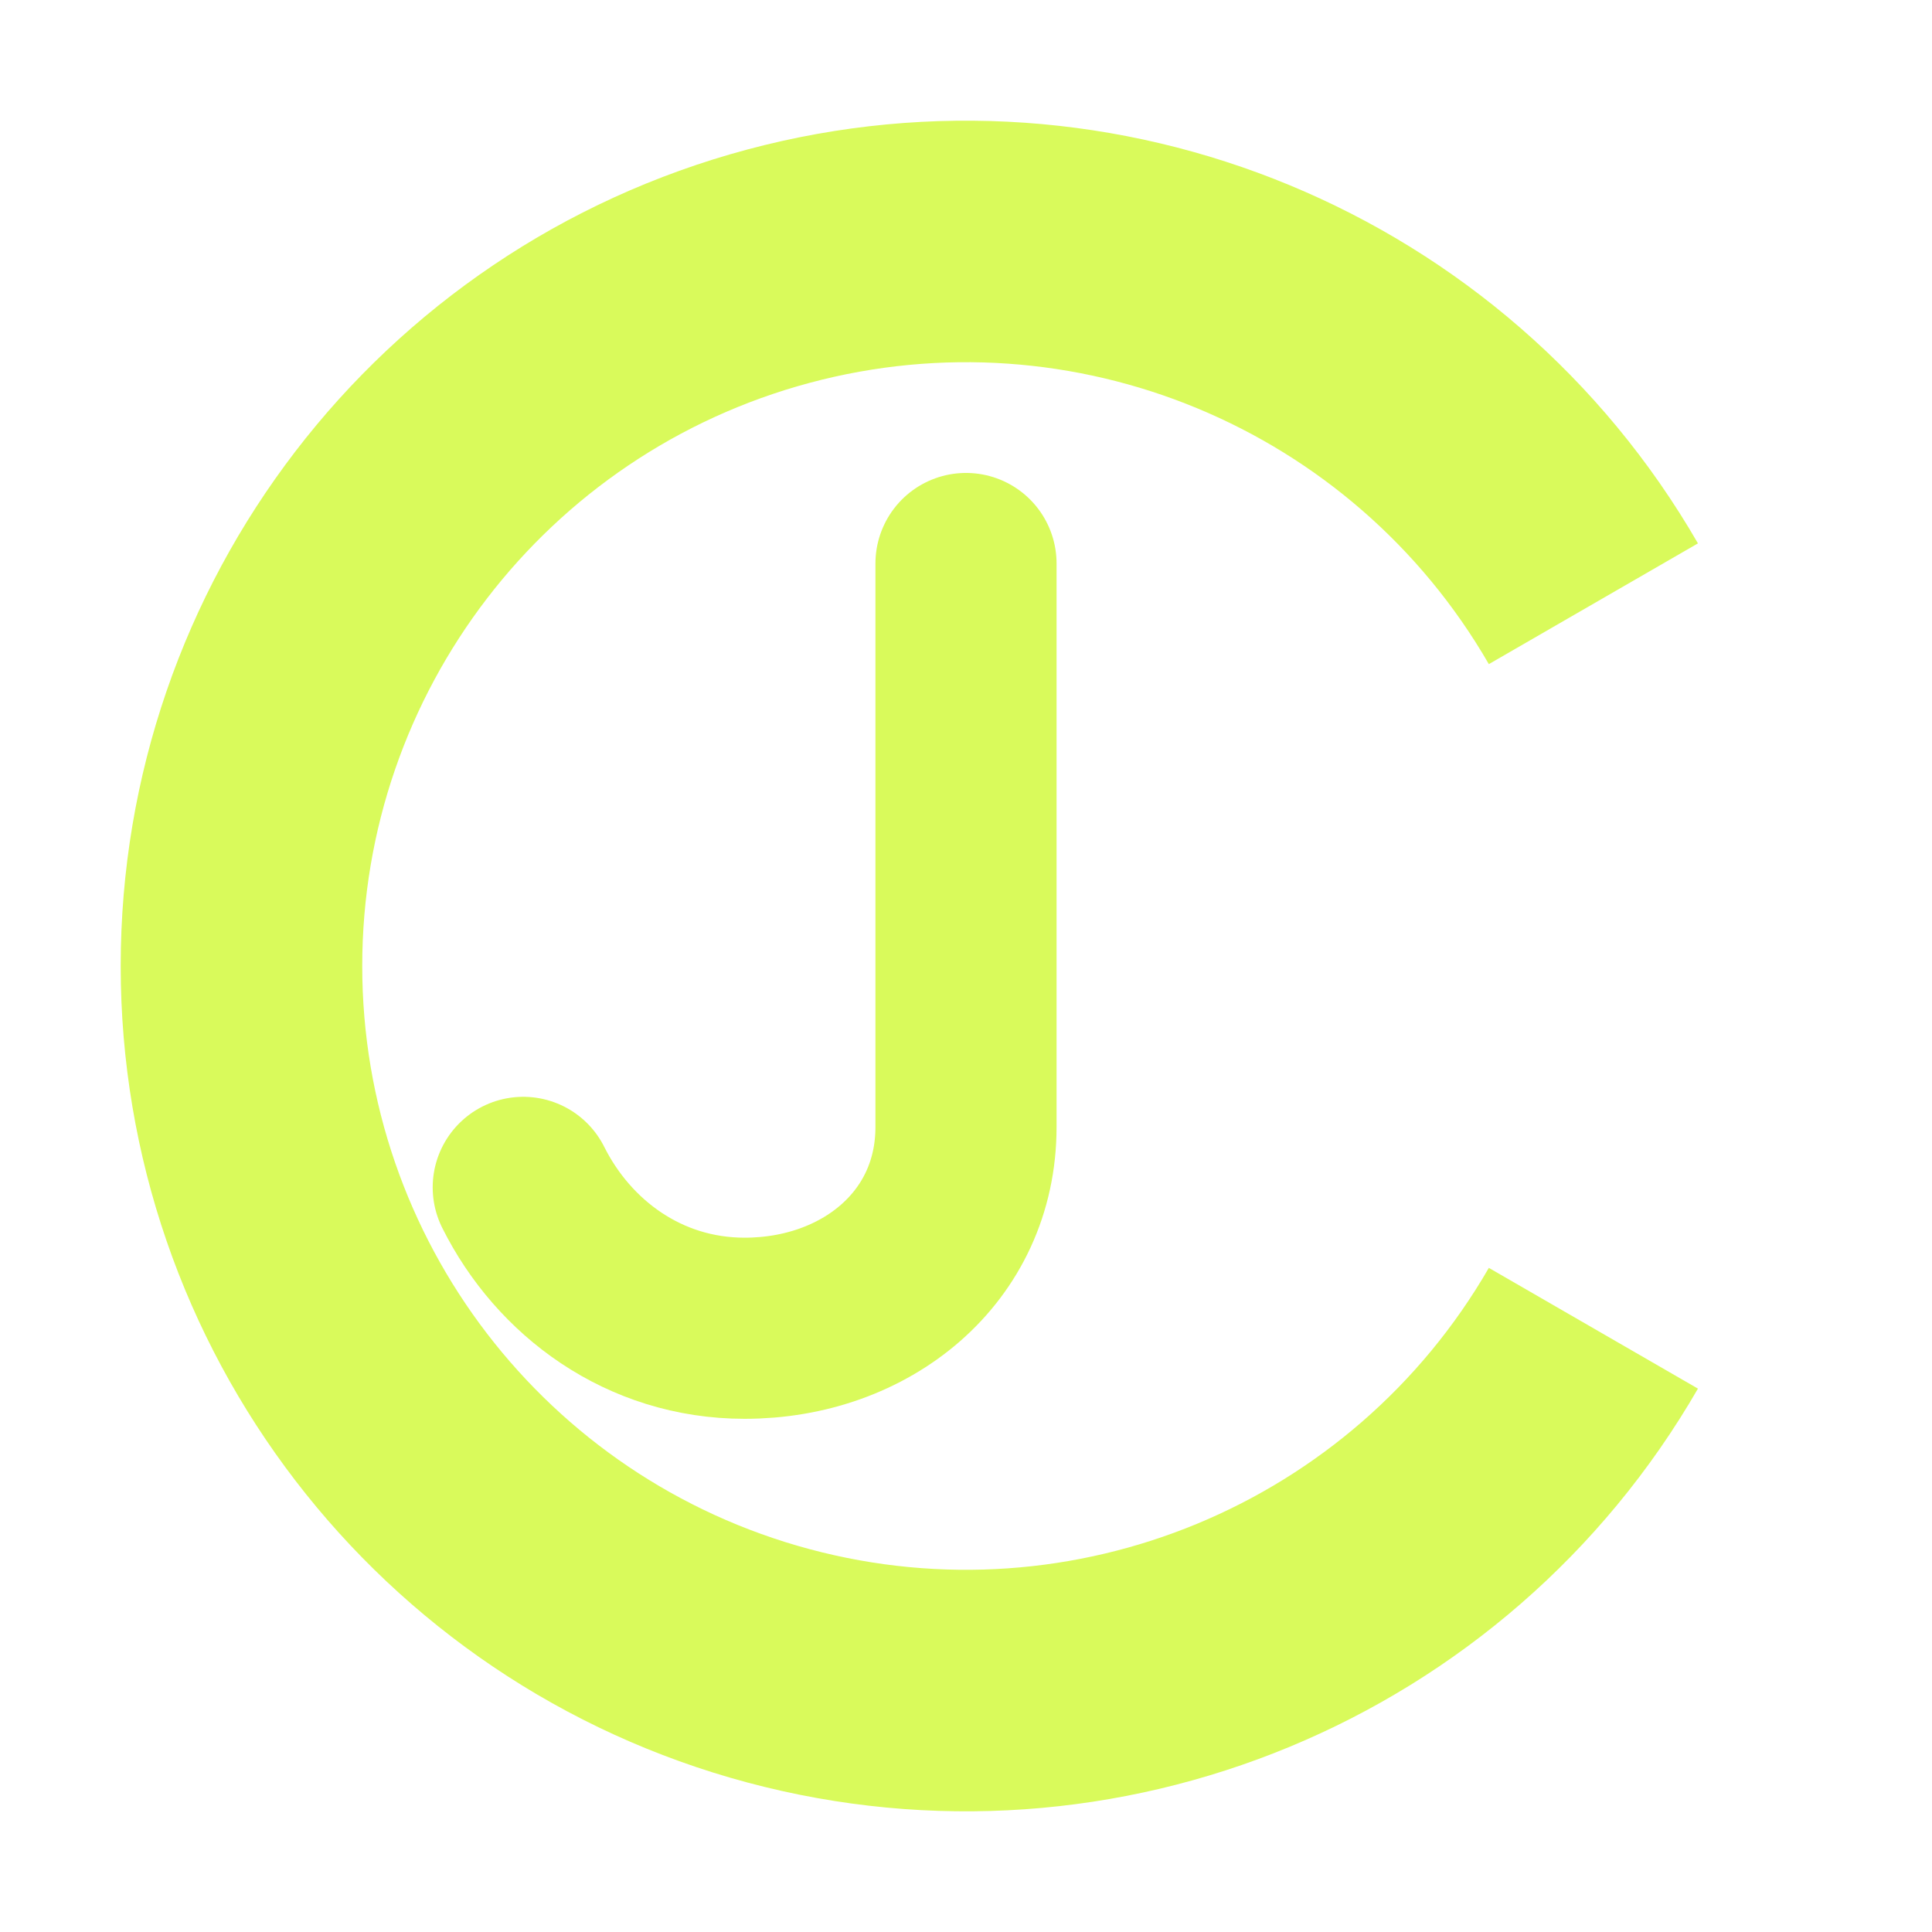
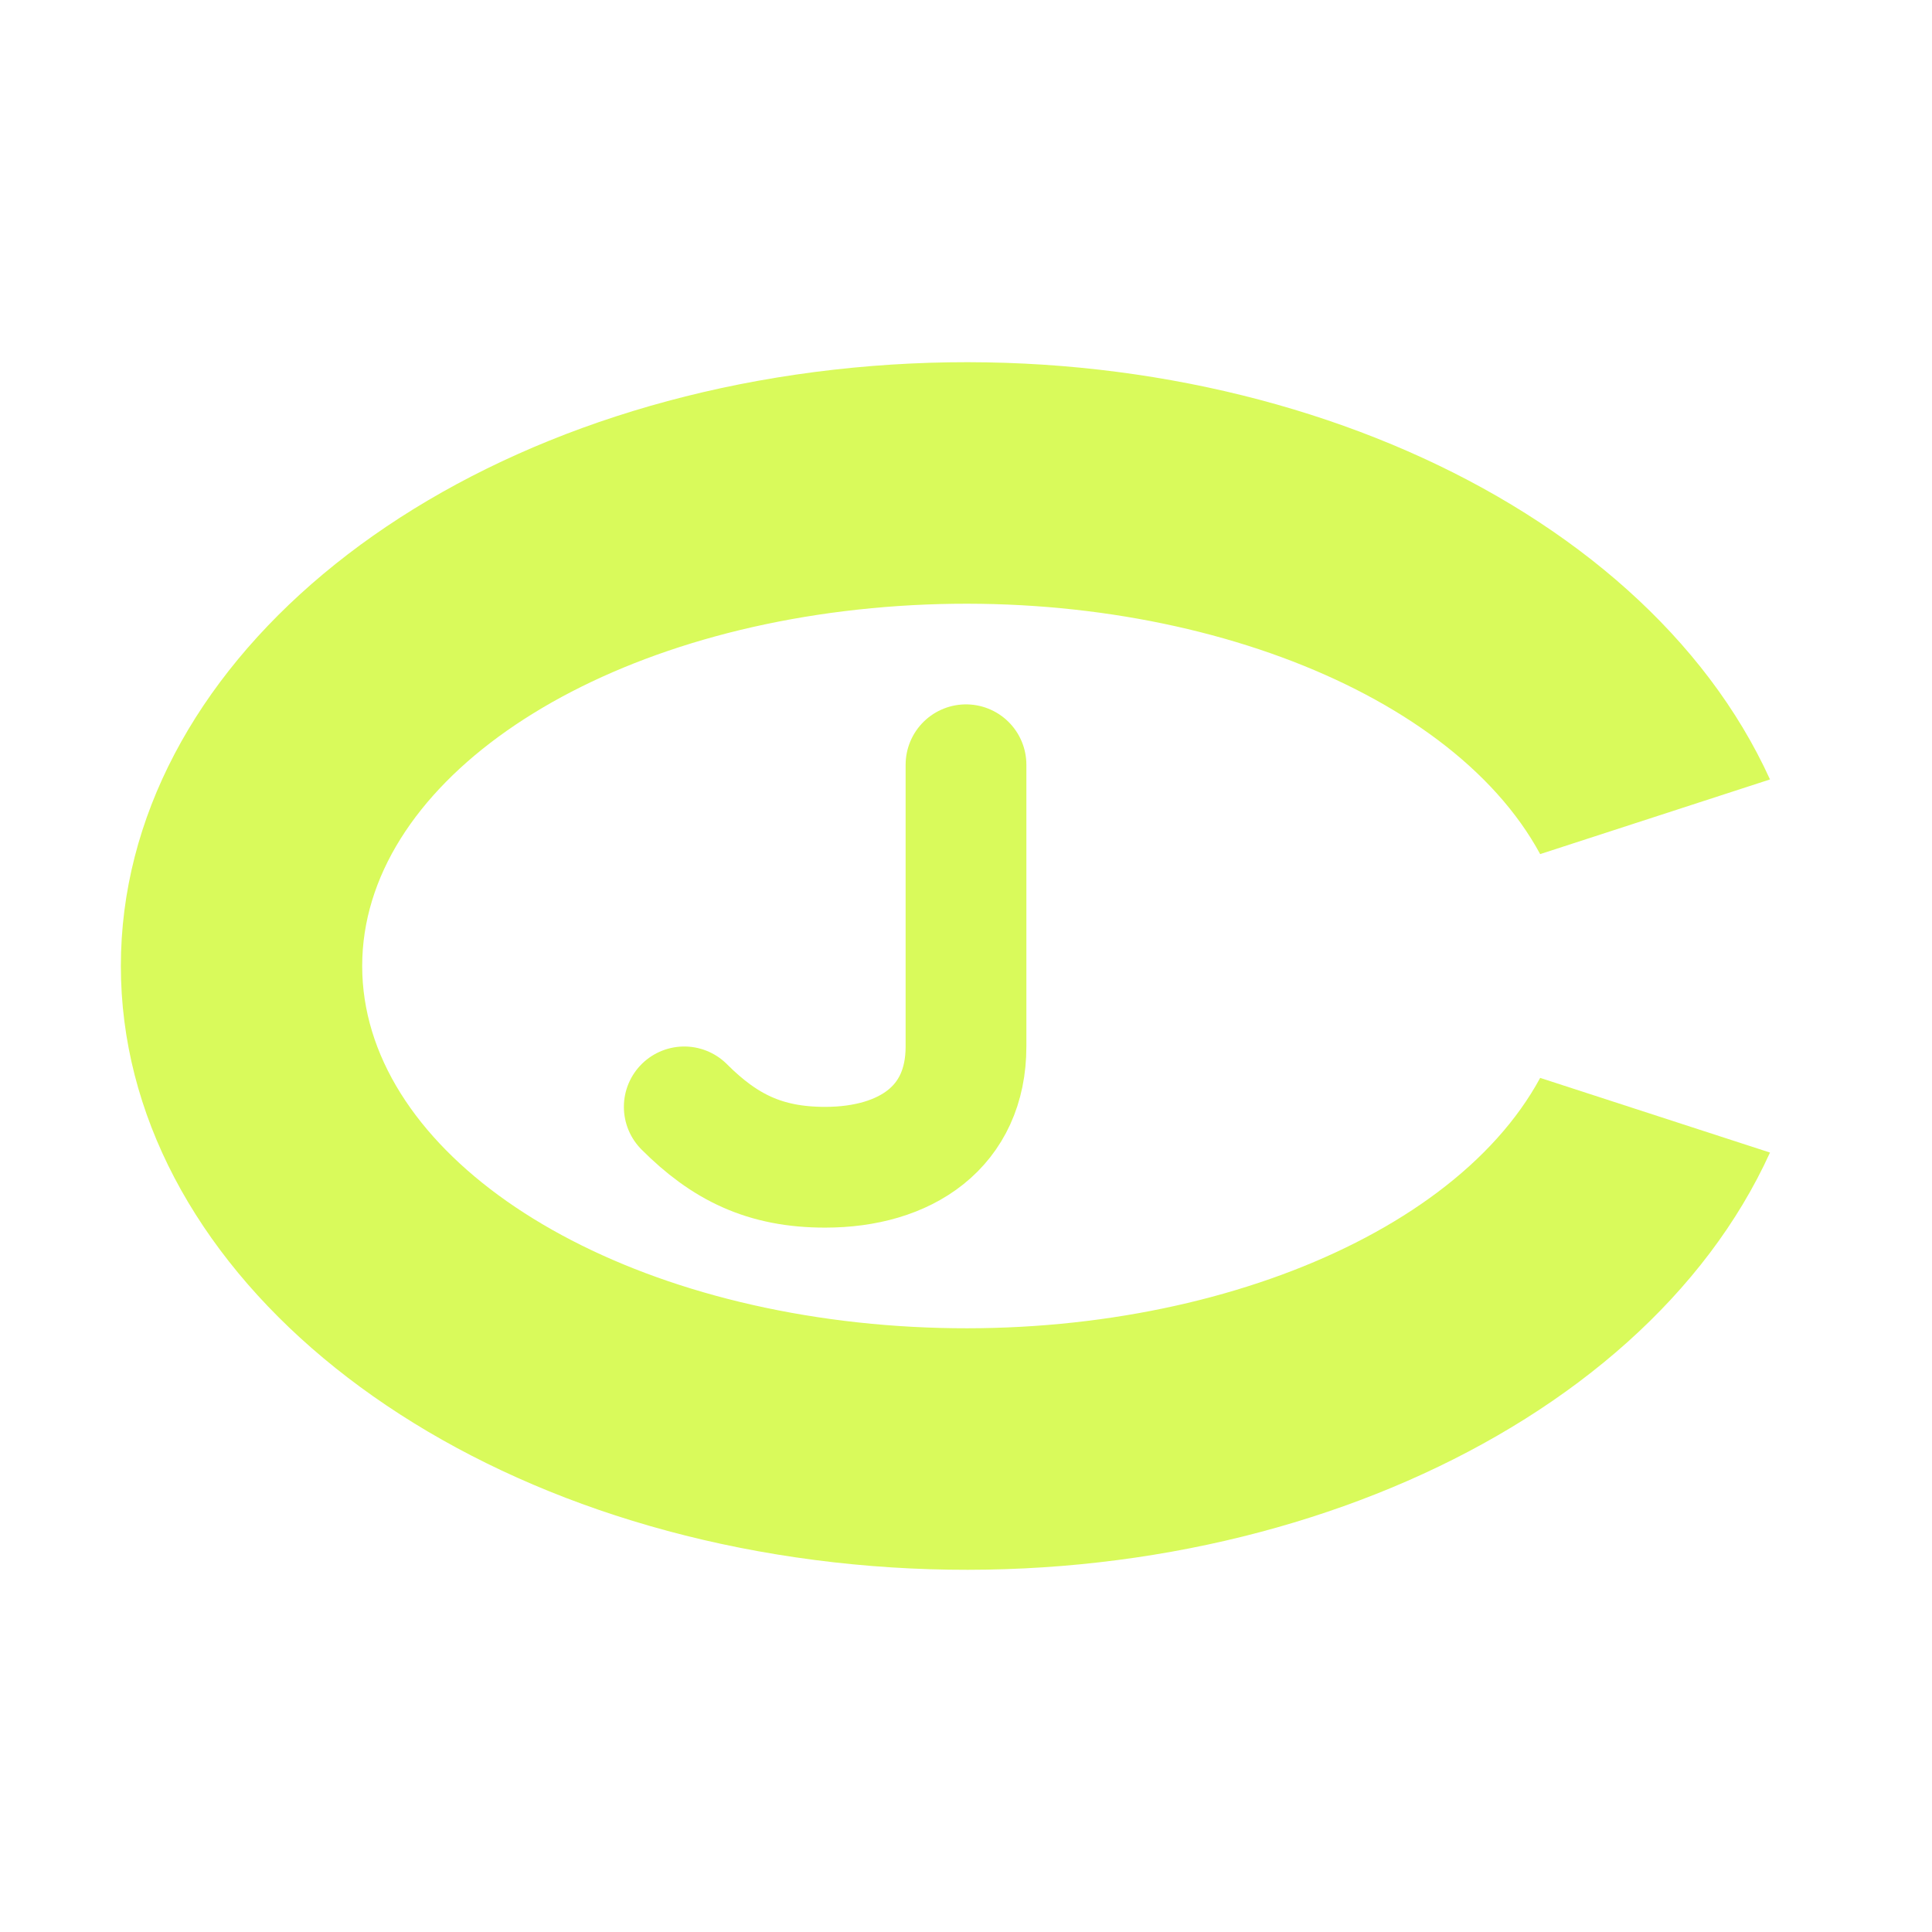
<svg xmlns="http://www.w3.org/2000/svg" viewBox="0 0 96 96" role="img" aria-label="此见品牌图形">
-   <path fill="#D9FA5B" fill-rule="evenodd" d="M84.37 69 A42 42 0 1 1 84.37 27 L73.98 33 A30 30 0 1 0 73.98 63 Z" />
-   <path d="M48 28 V56 C48 62 43 66 37 66 C32 66 28 63 26 59" fill="none" stroke="#D9FA5B" stroke-width="9" stroke-linecap="round" stroke-linejoin="round" />
+   <path fill="#D9FA5B" fill-rule="evenodd" d="M87.95 57.27 A42 30 0 1 1 87.95 38.73 L76.53 42.44 A30 18 0 1 0 76.53 53.56 Z" />
+   <path d="M48 38 V52 C48 56 45 58 41 58 C38 58 36 57 34 55" fill="none" stroke="#D9FA5B" stroke-width="6" stroke-linecap="round" stroke-linejoin="round" />
</svg>
